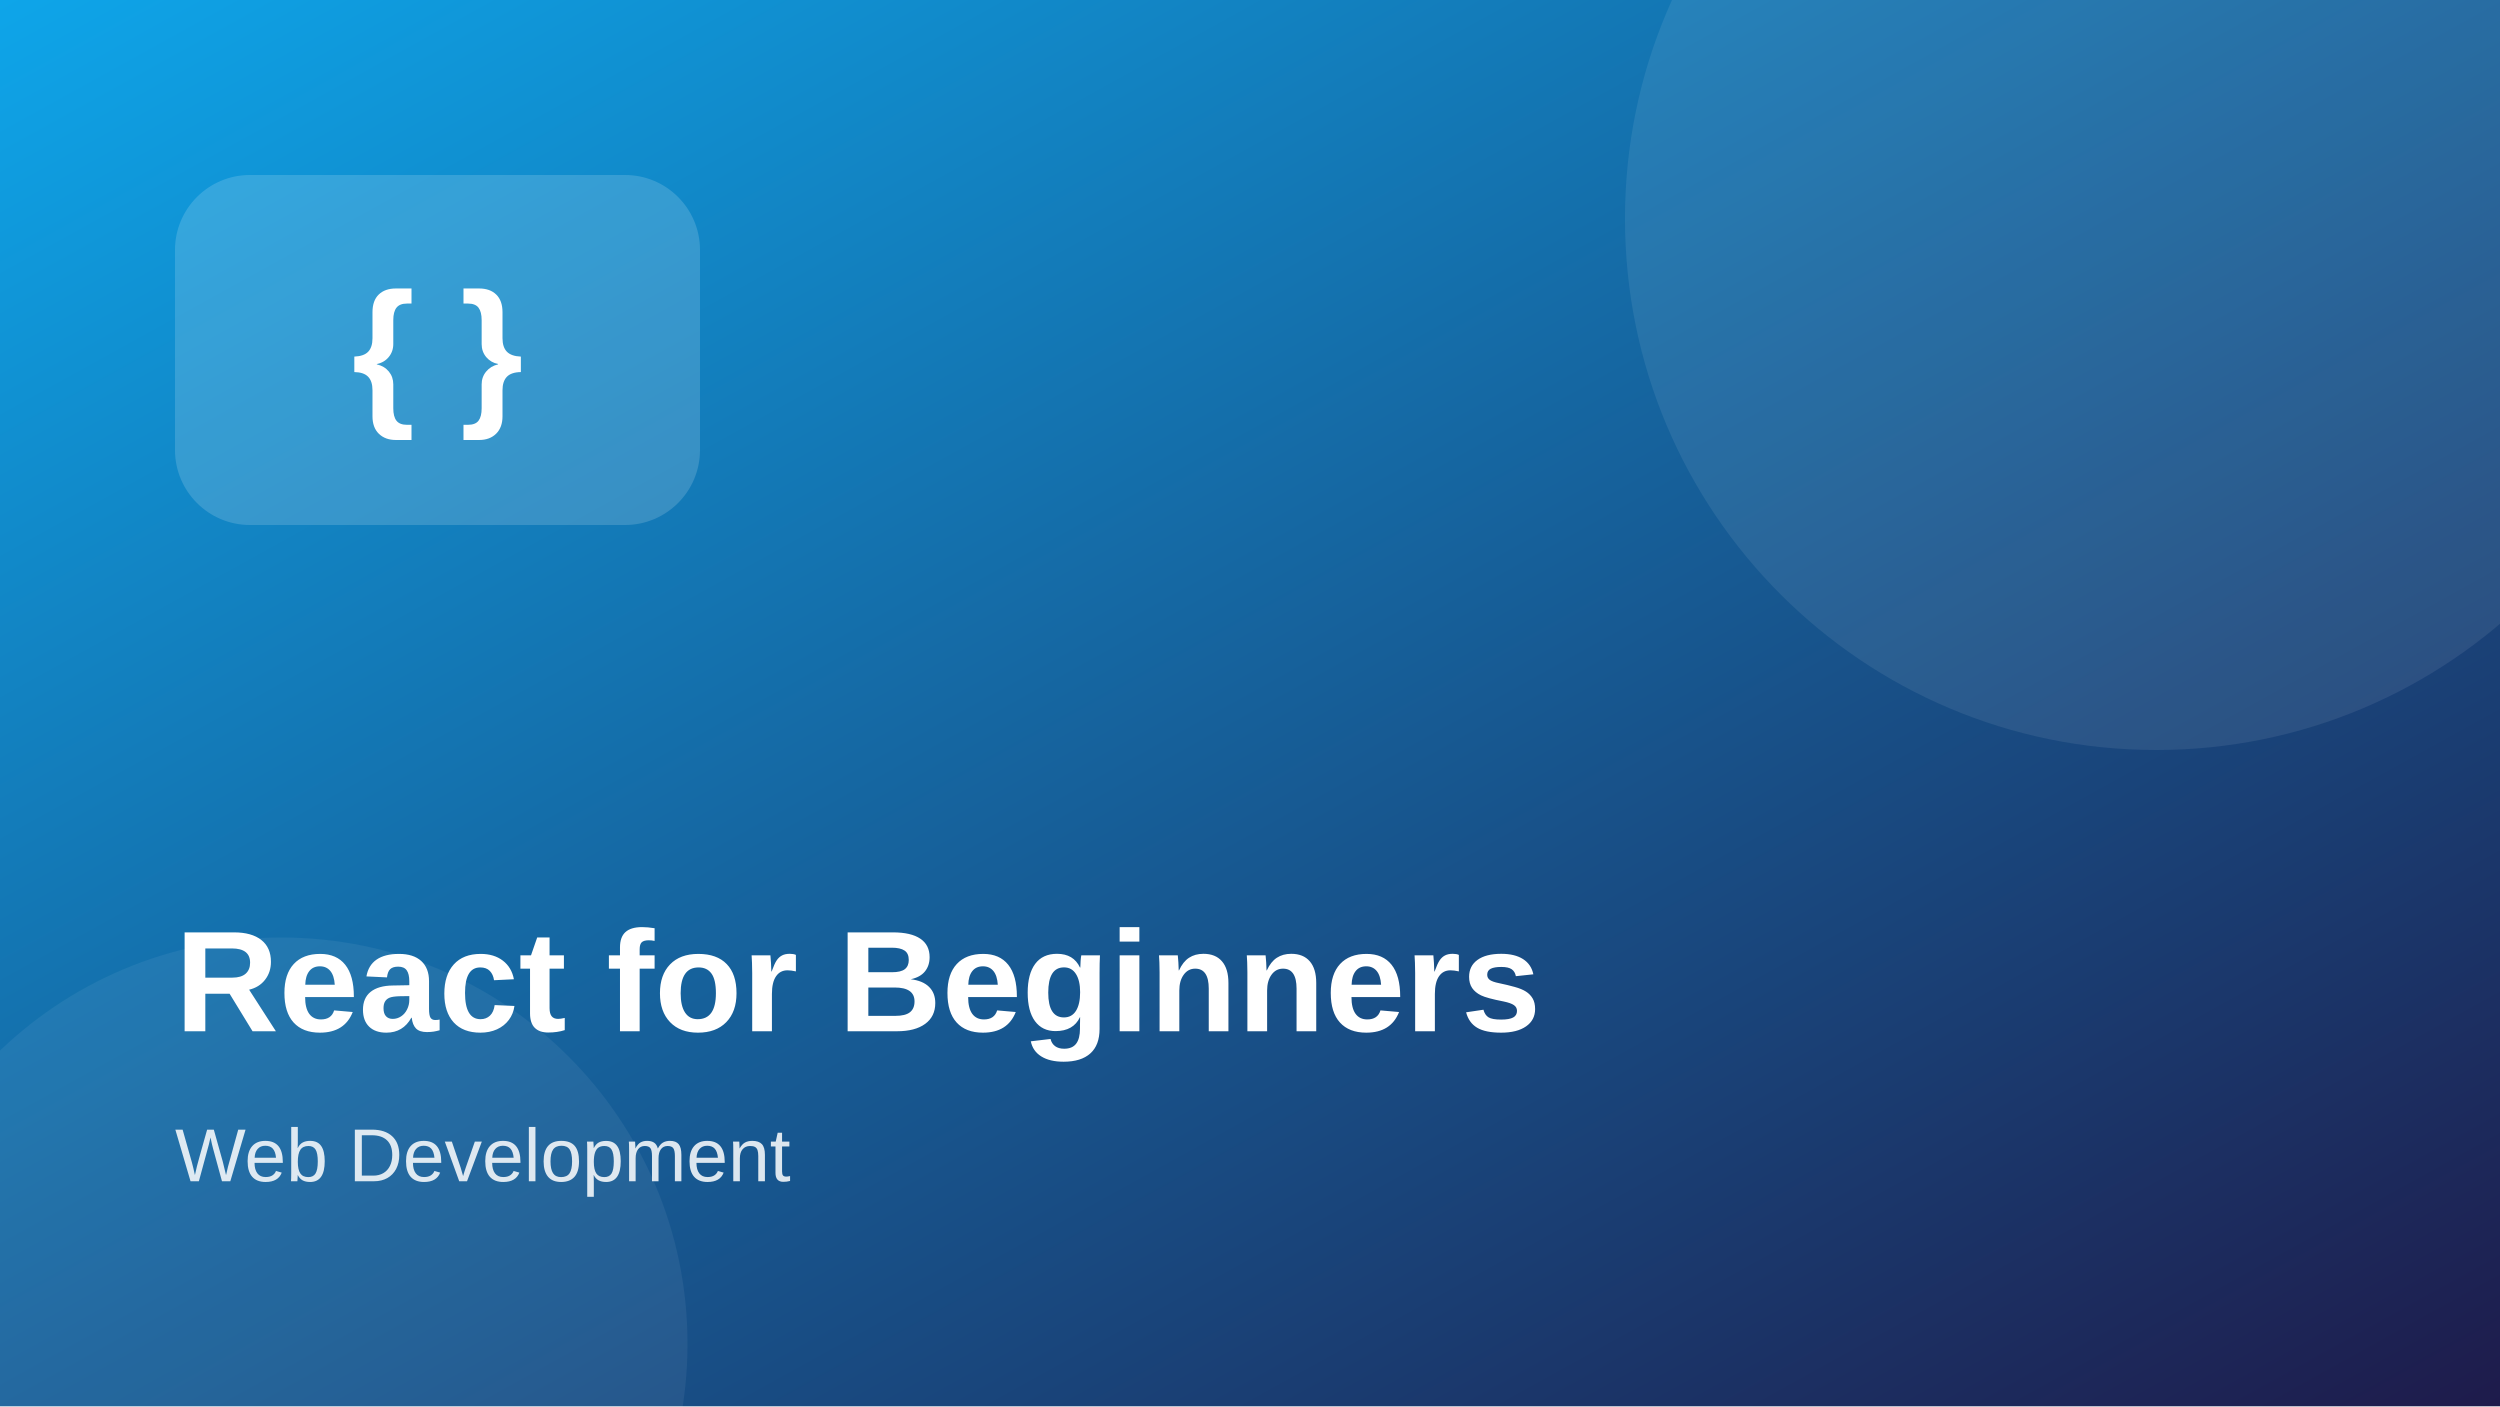
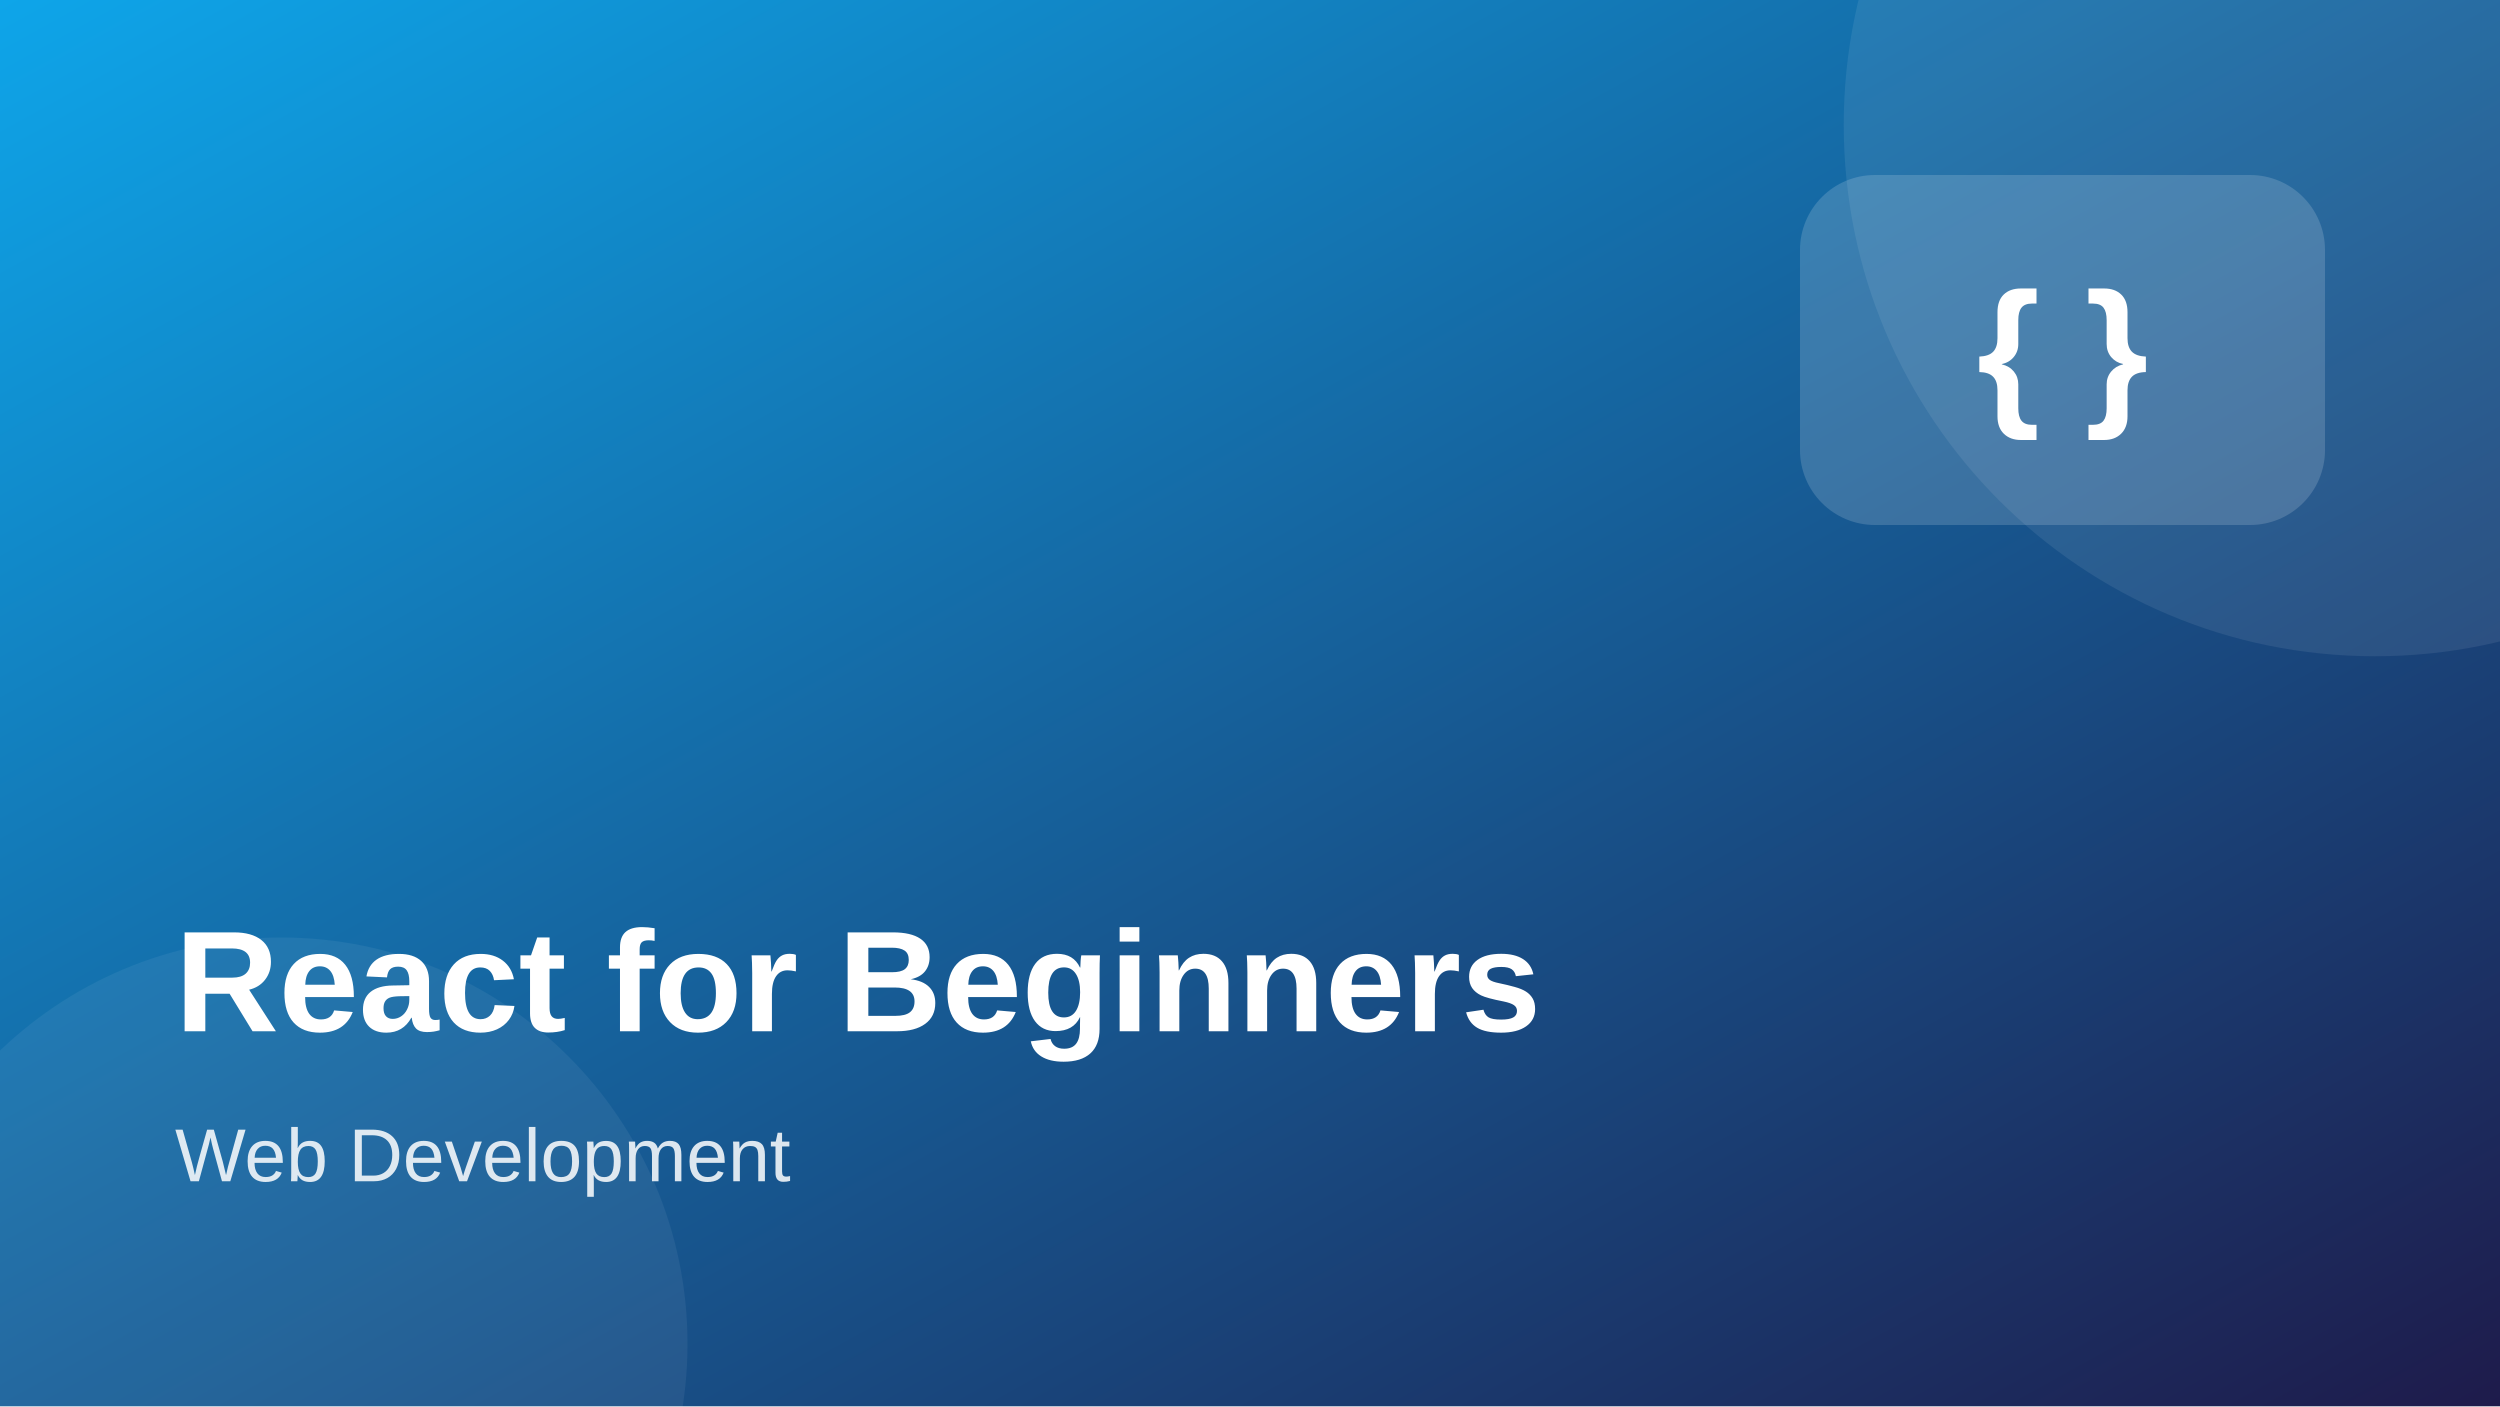
<svg xmlns="http://www.w3.org/2000/svg" width="800" height="450" viewBox="0 0 800 450">
  <defs>
    <linearGradient id="g" x1="0" y1="0" x2="1" y2="1">
      <stop offset="0" stop-color="#0EA5E9" />
      <stop offset="1" stop-color="#1E1B4B" />
    </linearGradient>
  </defs>
  <rect width="800" height="450" fill="url(#g)" />
-   <circle cx="690" cy="70" r="170" fill="#ffffff" opacity="0.08" />
+   <circle cx="760" cy="40" r="170" fill="#ffffff" opacity="0.08" />
  <circle cx="90" cy="430" r="130" fill="#ffffff" opacity="0.06" />
-   <rect x="56" y="56" width="168" height="112" rx="24" fill="#ffffff" opacity="0.16" />
-   <text x="140" y="130" text-anchor="middle" font-family="Poppins, 'Segoe UI', Arial, sans-serif" font-size="52" font-weight="700" fill="#ffffff">{ }</text>
+   <rect x="576" y="56" width="168" height="112" rx="24" fill="#ffffff" opacity="0.16" />
+   <text x="660" y="130" text-anchor="middle" font-family="Poppins, 'Segoe UI', Arial, sans-serif" font-size="52" font-weight="700" fill="#ffffff">{ }</text>
  <text x="56" y="330" font-family="Poppins, 'Segoe UI', Arial, sans-serif" font-size="46" font-weight="700" fill="#ffffff">React for Beginners</text>
  <text x="56" y="378" font-family="Poppins, 'Segoe UI', Arial, sans-serif" font-size="24" fill="#ffffff" opacity="0.85">Web Development</text>
</svg>
